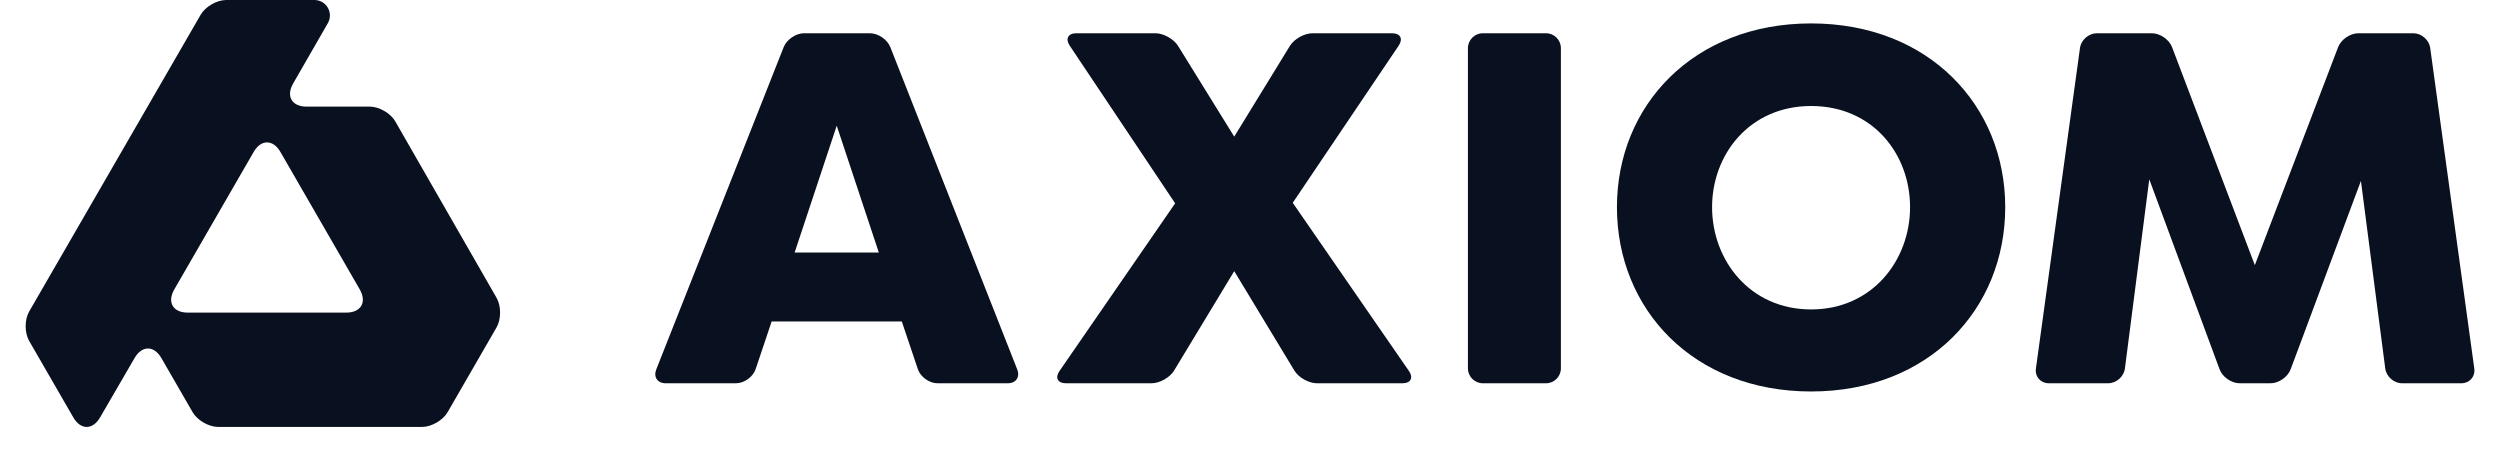
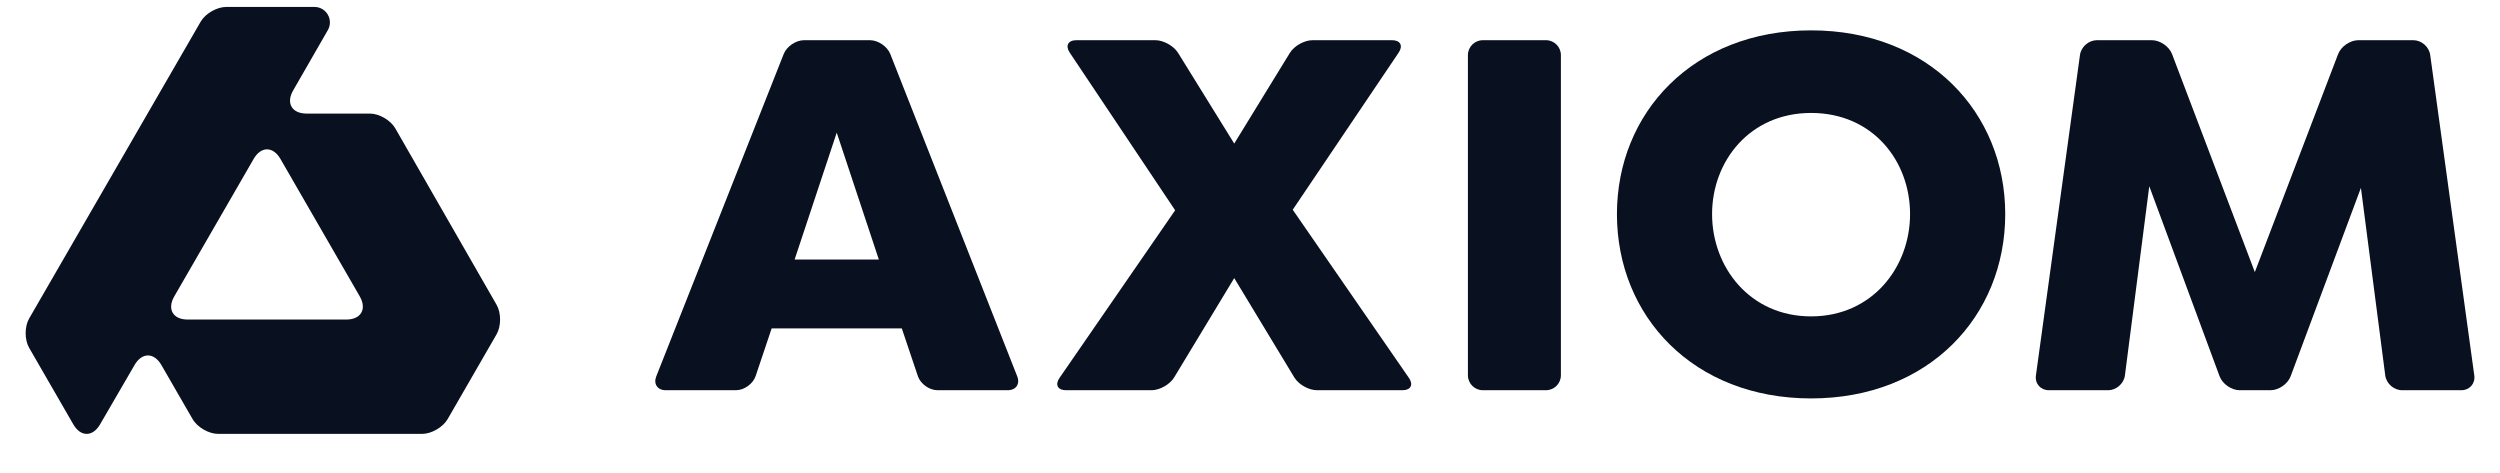
- <svg xmlns="http://www.w3.org/2000/svg" width="120" height="22" viewBox="0 0 120 22" fill="none">
+ <svg xmlns="http://www.w3.org/2000/svg" width="90" height="17" viewBox="0 0 120 22" fill="none">
  <path d="M43.287 15.431H37.039L36.27 17.72C36.144 18.092 35.72 18.397 35.327 18.397H31.953C31.56 18.397 31.356 18.098 31.501 17.732L37.617 2.261C37.761 1.895 38.201 1.596 38.594 1.596H41.759C42.152 1.596 42.591 1.896 42.735 2.261L48.827 17.732C48.971 18.098 48.767 18.397 48.374 18.397H44.999C44.606 18.397 44.182 18.092 44.057 17.72L43.287 15.431ZM42.184 12.123L40.163 6.033L38.142 12.123H42.184Z" fill="#09101F" />
  <path d="M63.212 18.397C62.819 18.397 62.331 18.122 62.128 17.785L59.243 13.015L56.358 17.785C56.154 18.122 55.666 18.397 55.273 18.397H51.163C50.77 18.397 50.631 18.132 50.855 17.809L56.407 9.76L51.345 2.19C51.126 1.864 51.269 1.596 51.662 1.596H55.457C55.85 1.596 56.34 1.87 56.547 2.204L59.243 6.558L61.914 2.205C62.119 1.87 62.609 1.596 63.002 1.596H66.823C67.216 1.596 67.358 1.863 67.138 2.189L62.051 9.734L67.63 17.809C67.854 18.132 67.715 18.397 67.322 18.397H63.212Z" fill="#09101F" />
  <path d="M74.923 17.682C74.923 18.075 74.602 18.397 74.209 18.397H71.175C70.782 18.397 70.46 18.075 70.46 17.682V2.311C70.46 1.918 70.782 1.596 71.175 1.596H74.209C74.602 1.596 74.923 1.918 74.923 2.311V17.682Z" fill="#09101F" />
  <path d="M77.613 9.944C77.613 5.061 81.288 1.124 86.932 1.124C92.576 1.124 96.251 5.061 96.251 9.944C96.251 14.853 92.576 18.791 86.932 18.791C81.288 18.791 77.613 14.853 77.613 9.944ZM91.683 9.944C91.683 7.398 89.898 5.088 86.932 5.088C83.992 5.088 82.18 7.398 82.18 9.944C82.18 12.49 83.992 14.853 86.932 14.853C89.872 14.853 91.683 12.49 91.683 9.944Z" fill="#09101F" />
  <path d="M115.299 18.397C114.906 18.397 114.543 18.078 114.492 17.688L113.324 8.684L109.951 17.727C109.814 18.096 109.38 18.397 108.987 18.397H107.502C107.109 18.397 106.676 18.095 106.54 17.727L103.165 8.605L101.996 17.688C101.946 18.078 101.584 18.397 101.19 18.397H98.341C97.948 18.397 97.67 18.078 97.724 17.689L99.839 2.304C99.892 1.915 100.258 1.596 100.651 1.596H103.291C103.684 1.596 104.119 1.897 104.259 2.264L108.232 12.727L112.229 2.264C112.369 1.897 112.806 1.596 113.199 1.596H115.839C116.232 1.596 116.597 1.915 116.65 2.304L118.766 17.689C118.819 18.078 118.541 18.397 118.148 18.397H115.299Z" fill="#09101F" />
  <path d="M23.838 14.3L18.973 5.826C18.75 5.437 18.201 5.118 17.752 5.118H14.715C14.009 5.118 13.719 4.618 14.072 4.006L15.737 1.112C15.869 0.883 15.869 0.6 15.736 0.371C15.604 0.141 15.359 0 15.094 0H10.857C10.408 0 9.857 0.318 9.633 0.706L1.4 14.952C1.175 15.341 1.175 15.976 1.4 16.365L3.518 20.034C3.871 20.646 4.45 20.646 4.804 20.036L6.46 17.185C6.814 16.575 7.393 16.576 7.746 17.187L9.246 19.786C9.471 20.175 10.021 20.493 10.47 20.493H20.261C20.709 20.493 21.26 20.175 21.485 19.786L23.835 15.714C24.06 15.325 24.061 14.689 23.838 14.3ZM17.268 13.892C17.619 14.504 17.328 15.005 16.622 15.005H9.007C8.301 15.005 8.013 14.505 8.365 13.894L12.176 7.294C12.529 6.682 13.107 6.683 13.46 7.294L17.268 13.892Z" fill="#09101F" />
</svg>
